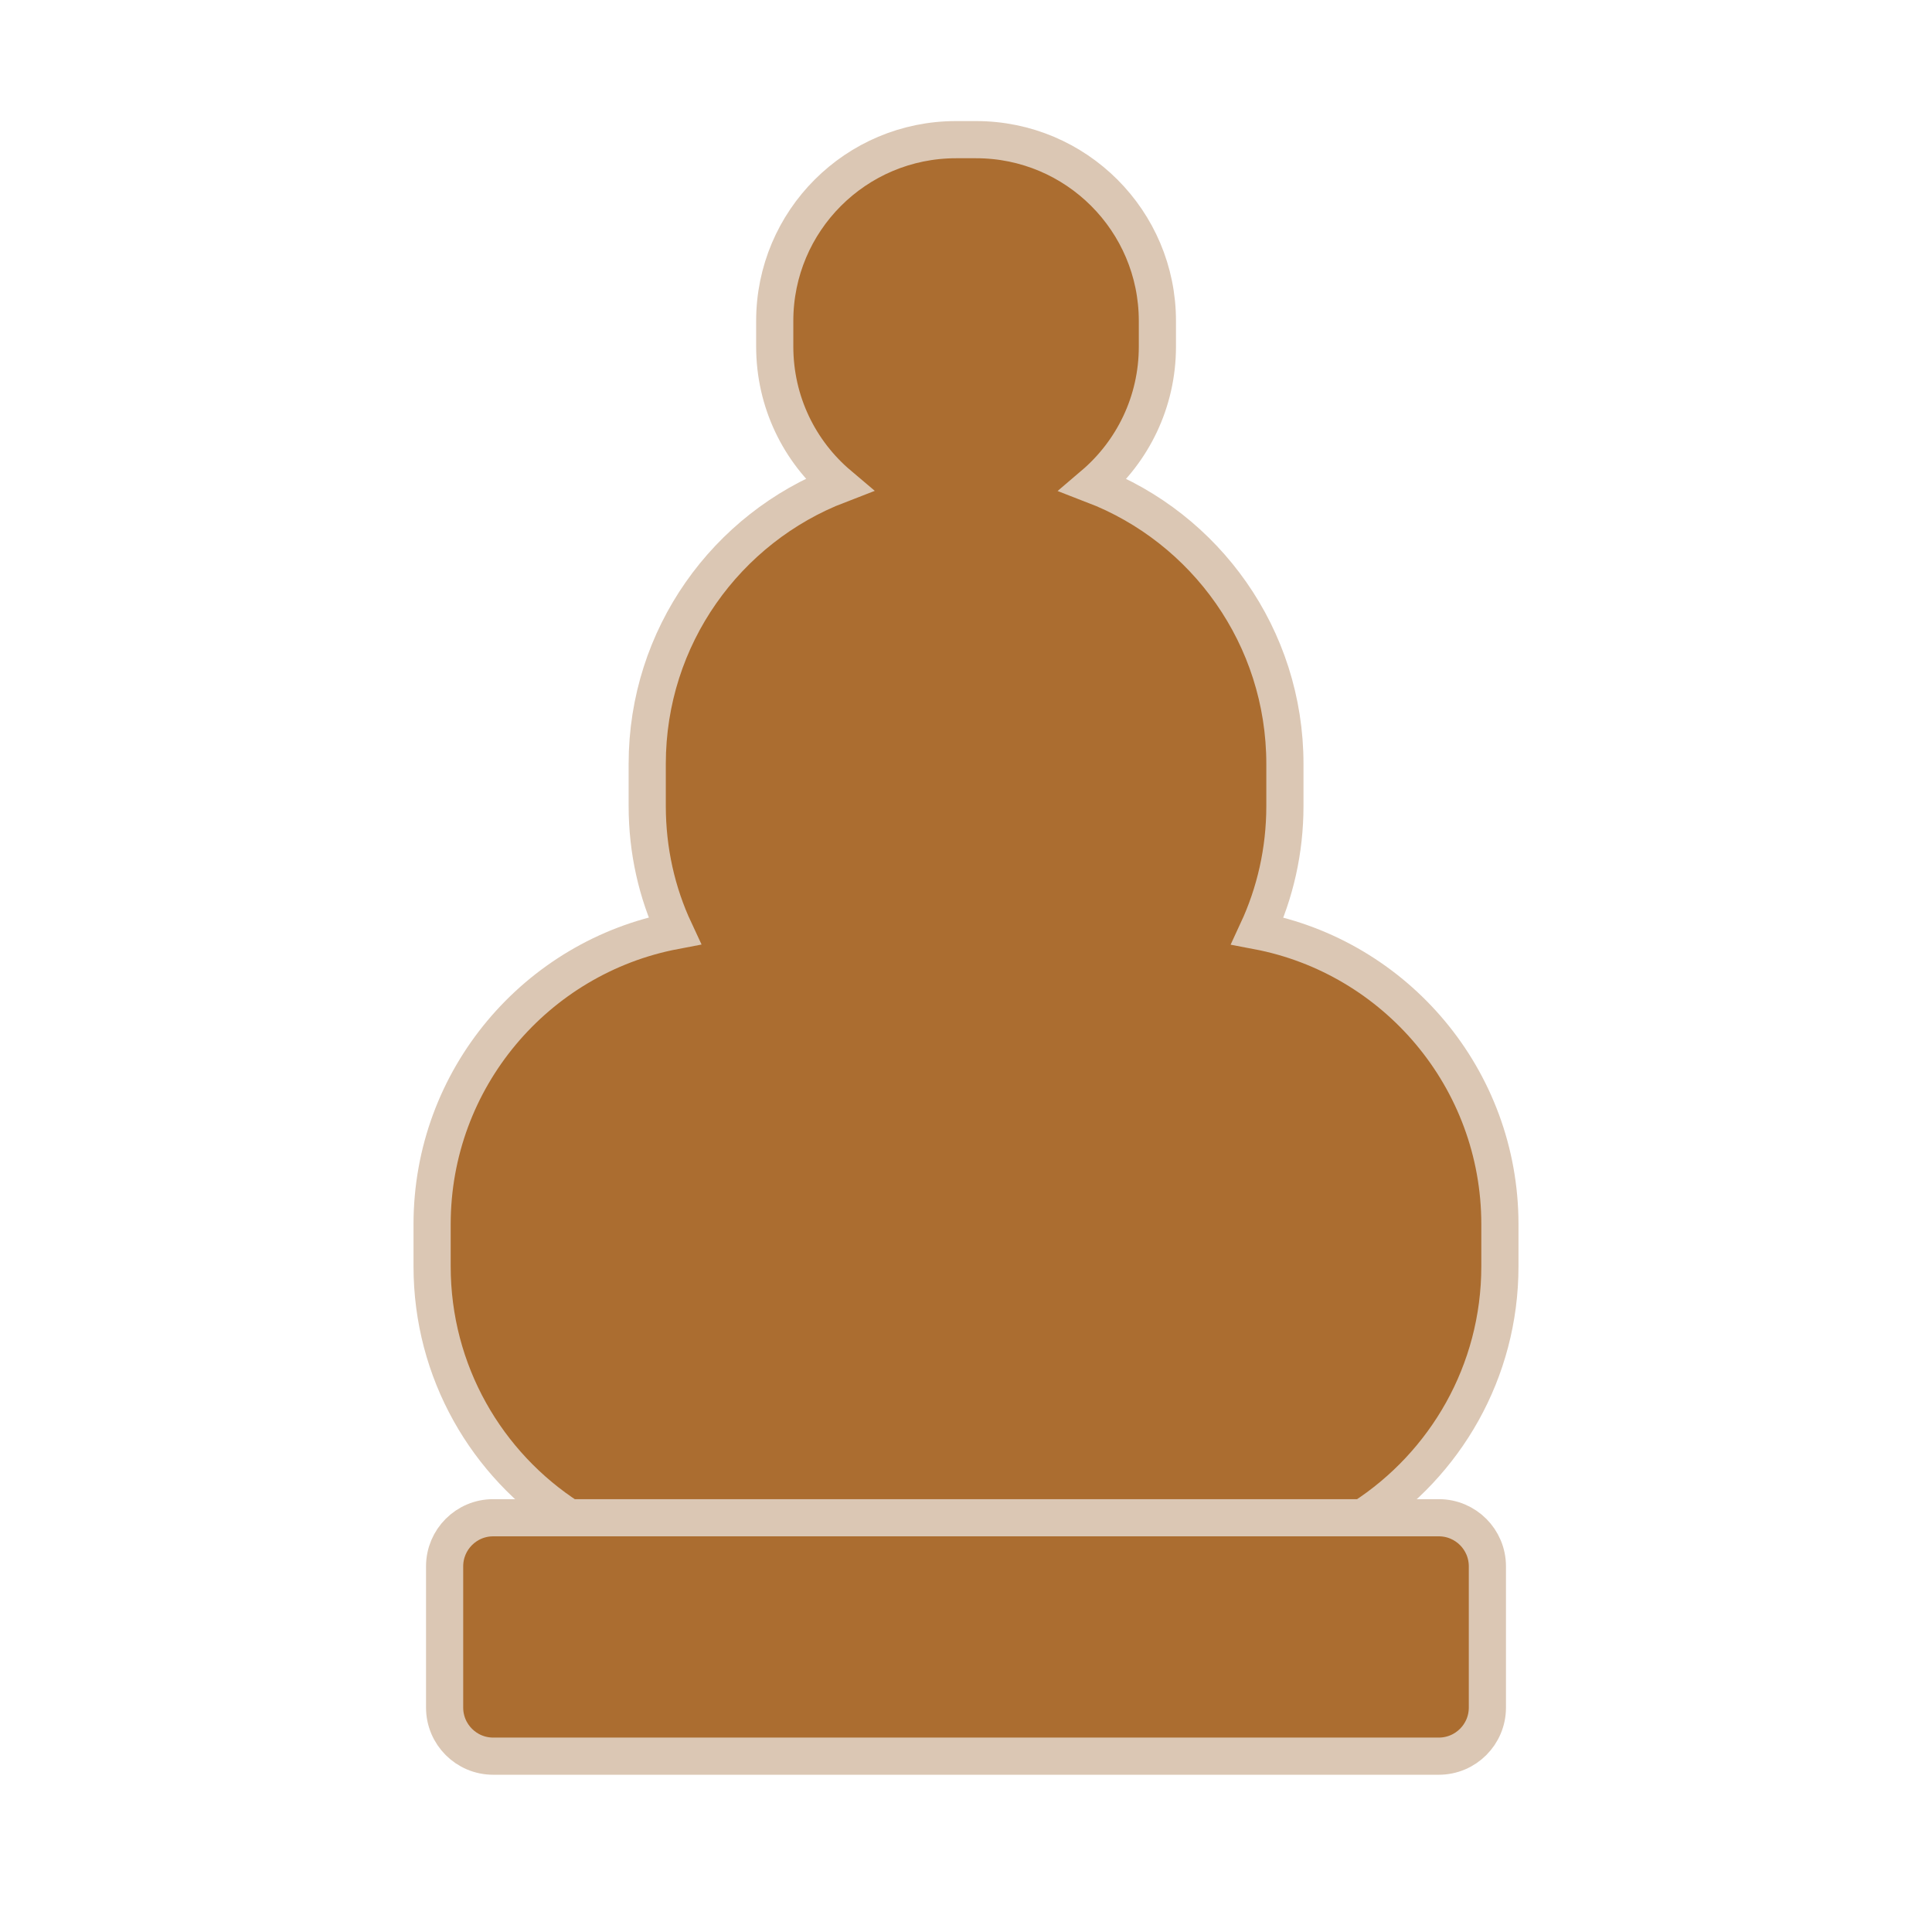
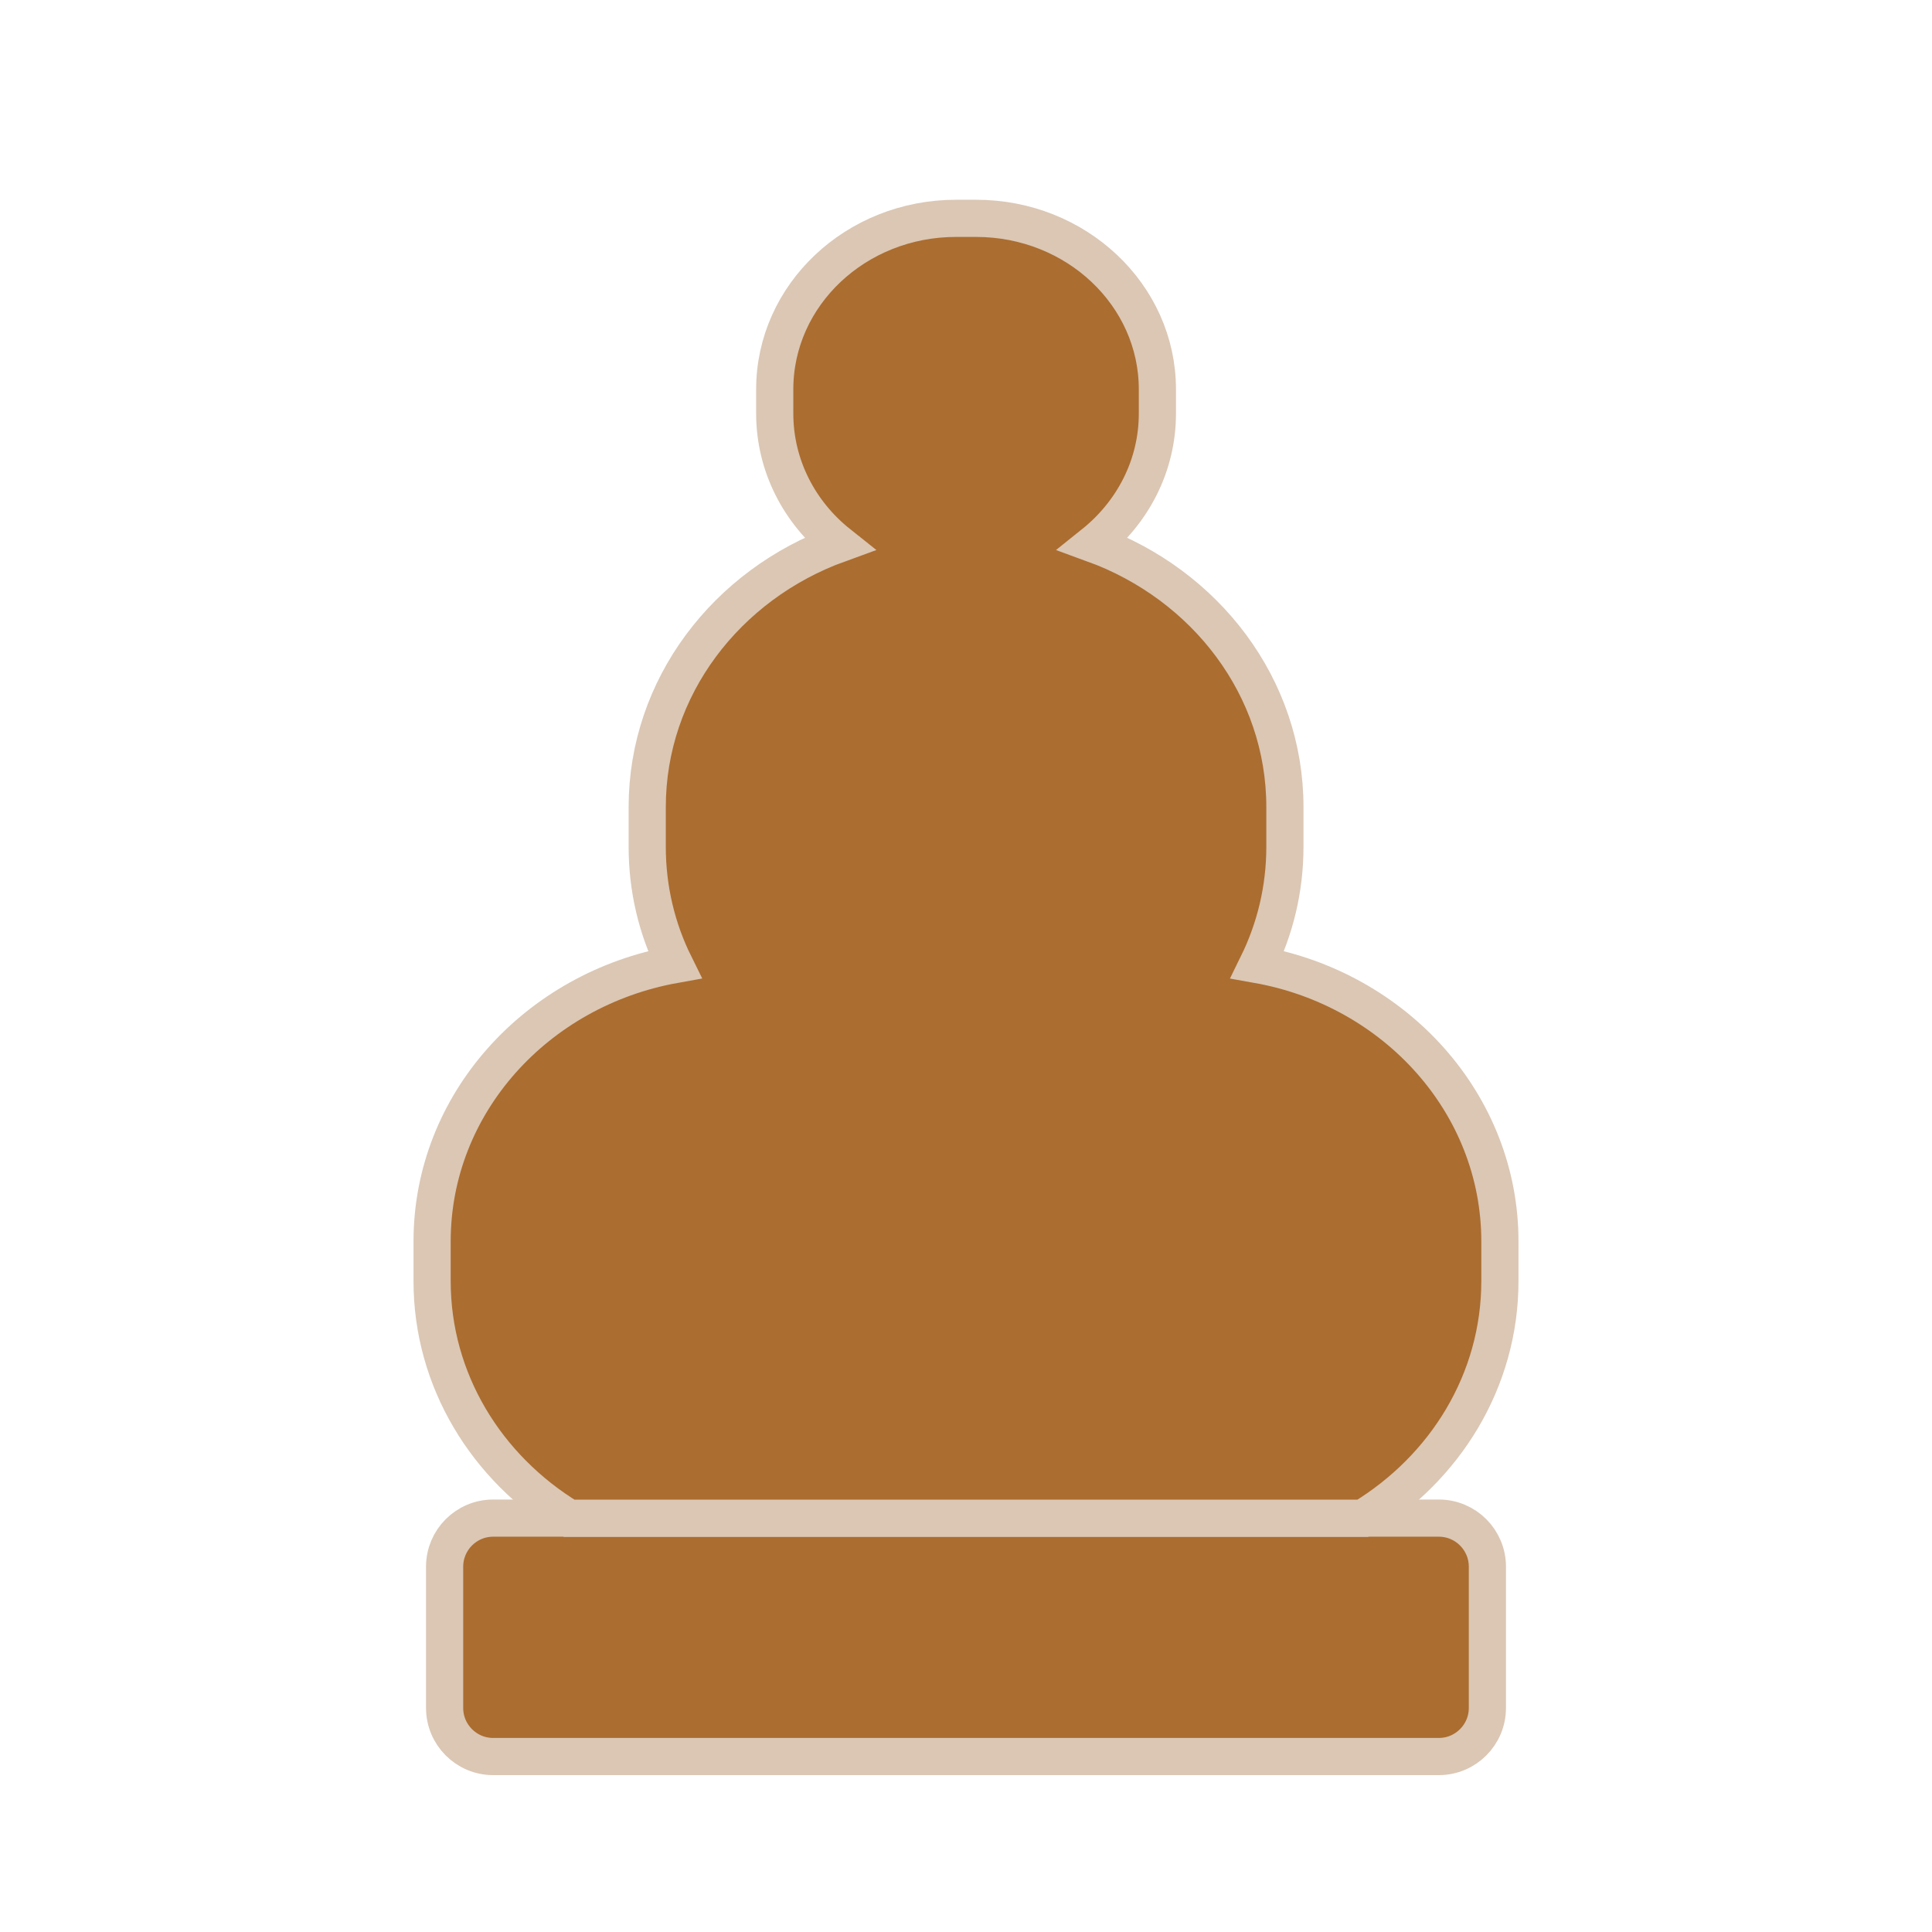
<svg xmlns="http://www.w3.org/2000/svg" version="1.1" id="Warstwa_1" x="0px" y="0px" viewBox="0 0 155.91 155.91" style="enable-background:new 0 0 155.91 155.91;" xml:space="preserve">
  <style type="text/css">
	.st0{display:none;}
	.st1{display:inline;}
	.st2{fill:#FBF4D7;stroke:#424039;stroke-width:3;stroke-miterlimit:10;}
	.st3{display:inline;fill:#FBF4D7;stroke:#424039;stroke-width:3;stroke-miterlimit:10;}
	.st4{fill:#AB6D30;stroke:#DBC7B4;stroke-width:3;stroke-miterlimit:10;}
	.st5{display:inline;fill:#AB6D30;stroke:#DBC7B4;stroke-width:3;stroke-miterlimit:10;}
</style>
  <g class="st0">
    <g class="st1">
-       <path class="st2" d="M120.03,126.4v11.4c0,2.16-1.75,3.92-3.92,3.92H39.8c-2.17,0-3.92-1.76-3.92-3.92v-11.4    c0-2.16,1.75-3.92,3.92-3.92h76.31C118.28,122.48,120.03,124.24,120.03,126.4z" />
-       <path class="st2" d="M121.04,98.8v3.39c0,8.51-4.41,15.99-11.07,20.29H45.93c-6.65-4.29-11.06-11.77-11.06-20.29V98.8    c0-11.77,8.43-21.57,19.57-23.69c-1.43-3.06-2.21-6.47-2.21-10.07v-3.4c0-10.26,6.41-19.04,15.46-22.52    c-3.17-2.68-5.17-6.68-5.17-11.16V25.9c0-8.08,6.55-14.63,14.63-14.63h1.62c8.08,0,14.63,6.55,14.63,14.63v2.07    c0,4.47-2,8.47-5.16,11.16c9.04,3.48,15.45,12.26,15.45,22.52v3.4c0,3.6-0.79,7.01-2.21,10.07    C112.6,77.23,121.04,87.03,121.04,98.8z" />
+       <path class="st2" d="M120.03,126.43v11.4c0,2.16-1.75,3.92-3.92,3.92H39.8c-2.17,0-3.92-1.76-3.92-3.92v-11.4    c0-2.16,1.75-3.92,3.92-3.92h76.31C118.28,122.51,120.03,124.27,120.03,126.43z" />
+       <path class="st2" d="M121.04,100.18v3.2c0,8.03-4.41,15.09-11.07,19.14H45.93c-6.65-4.05-11.06-11.11-11.06-19.14v-3.2    c0-11.11,8.43-20.34,19.57-22.34c-1.43-2.89-2.21-6.11-2.21-9.5v-3.21c0-9.68,6.41-17.96,15.46-21.24    c-3.17-2.52-5.17-6.31-5.17-10.52v-1.95c0-7.62,6.55-13.8,14.63-13.8h1.62c8.08,0,14.63,6.18,14.63,13.8v1.95    c0,4.22-2,7.99-5.16,10.52c9.04,3.29,15.45,11.56,15.45,21.24v3.21c0,3.4-0.79,6.61-2.21,9.5    C112.6,79.82,121.04,89.07,121.04,100.18z" />
    </g>
  </g>
  <g class="st0">
    <g class="st1">
-       <path class="st2" d="M87.94,18.33v6.46c0,3.14-2.14,5.77-5.05,6.53c-0.54,0.15-1.11,0.22-1.7,0.22h-6.46    c-0.59,0-1.16-0.07-1.7-0.22c-2.91-0.76-5.05-3.39-5.05-6.53v-6.46c0-3.73,3.02-6.75,6.75-6.75h6.46    C84.92,11.58,87.94,14.61,87.94,18.33z" />
-       <path class="st2" d="M104.9,100.94l2.09-2.09c13.14-13.14,13.14-34.43,0-47.57L92.4,36.7c-2.72-2.72-6.02-4.51-9.51-5.37    c-0.54,0.15-1.11,0.22-1.7,0.22h-6.46c-0.59,0-1.16-0.07-1.7-0.22c-3.48,0.86-6.79,2.66-9.51,5.37L48.93,51.28    c-13.14,13.14-13.14,34.43,0,47.57l0.75,0.75c-4.53,2.47-7.61,7.28-7.61,12.8v6.64h68.38v-6.64    C110.45,107.76,108.29,103.63,104.9,100.94z M90.55,66.45c0,1.47-1.2,2.67-2.67,2.67h-6.94v22.51c0,1.47-1.19,2.67-2.67,2.67    h-0.66c-1.47,0-2.66-1.2-2.66-2.67V69.11h-6.94c-1.47,0-2.67-1.2-2.67-2.67v-1.19c0-1.48,1.2-2.67,2.67-2.67h6.94v-7.38    c0-1.47,1.19-2.67,2.66-2.67h0.66c1.48,0,2.67,1.2,2.67,2.67v7.38h6.94c1.47,0,2.67,1.19,2.67,2.67V66.45z" />
-       <path class="st2" d="M127.58,122.96v14.52c0,2.17-1.75,3.92-3.92,3.92h-91.4c-2.17,0-3.92-1.75-3.92-3.92v-14.52    c0-2.16,1.75-3.91,3.92-3.91h91.4C125.83,119.04,127.58,120.8,127.58,122.96z" />
+       <path class="st2" d="M87.94,18.68v6.46c0,3.14-2.14,5.77-5.05,6.53c-0.54,0.15-1.11,0.22-1.7,0.22h-6.46    c-0.59,0-1.16-0.07-1.7-0.22c-2.91-0.76-5.05-3.39-5.05-6.53v-6.46c0-3.73,3.02-6.75,6.75-6.75h6.46    C84.92,11.93,87.94,14.95,87.94,18.68z" />
+       <path class="st2" d="M104.9,101.29l2.09-2.09c13.14-13.14,13.14-34.43,0-47.57L92.4,37.04c-2.72-2.72-6.02-4.51-9.51-5.37    c-0.54,0.15-1.11,0.22-1.7,0.22h-6.46c-0.59,0-1.16-0.07-1.7-0.22c-3.48,0.86-6.79,2.66-9.51,5.37L48.93,51.63    c-13.14,13.14-13.14,34.43,0,47.57l0.75,0.75c-4.53,2.47-7.61,7.28-7.61,12.8v6.64h68.38v-6.64    C110.45,108.11,108.29,103.97,104.9,101.29z M90.55,66.79c0,1.47-1.2,2.67-2.67,2.67h-6.94v22.51c0,1.47-1.19,2.67-2.67,2.67    h-0.66c-1.47,0-2.66-1.2-2.66-2.67V69.46h-6.94c-1.47,0-2.67-1.2-2.67-2.67v-1.19c0-1.48,1.2-2.67,2.67-2.67h6.94v-7.38    c0-1.47,1.19-2.67,2.66-2.67h0.66c1.48,0,2.67,1.2,2.67,2.67v7.38h6.94c1.47,0,2.67,1.19,2.67,2.67V66.79z" />
+       <path class="st2" d="M127.58,123.31v14.52c0,2.17-1.75,3.92-3.92,3.92h-91.4c-2.17,0-3.92-1.75-3.92-3.92v-14.52    c0-2.16,1.75-3.91,3.92-3.91h91.4C125.83,119.39,127.58,121.14,127.58,123.31z" />
    </g>
  </g>
  <g class="st0">
    <g class="st1">
      <path class="st2" d="M127.44,123.38v14.45c0,2.17-1.75,3.92-3.92,3.92H32.4c-2.16,0-3.92-1.75-3.92-3.92v-14.45    c0-2.17,1.76-3.92,3.92-3.92h91.12C125.69,119.45,127.44,121.21,127.44,123.38z" />
-       <path class="st2" d="M116.42,44.28c0,0.59-0.02,1.2-0.05,1.79l-0.45,7.86l-11.5,44.58c-0.99,3.84,1.75,7.58,3.68,11.04l5.5,9.9    H41.72L85.6,57.93c0.94-1.32,0-3.17-1.64-3.17c-2.93,0-4.45,0.5-5.67,1.43c-1.22,0.93-2.13,2.29-3.82,3.99    c-3.28,3.27-7.15,5.56-12.34,5.56c-4.05,0-8.14-1.04-11.39-3.19l-9.96-11.01l34.74-40.3C102.08,11.24,116.42,25.69,116.42,44.28z" />
+       <path class="st2" d="M117.83,50.65c0,0.59-0.02,1.2-0.05,1.79l-0.45,7.86l-11.5,44.58c-0.99,3.84,1.75,7.58,3.68,11.04l4.1,3.53    H41.72L87.01,64.3c0.94-1.32,0-3.17-1.64-3.17c-2.93,0-4.45,0.5-5.67,1.43c-1.22,0.93-2.13,2.29-3.82,3.99    c-3.28,3.27-7.15,5.56-12.34,5.56c-4.05,0-8.14-1.04-11.39-3.19L42.2,57.9l34.74-40.3C103.48,17.61,117.83,32.06,117.83,50.65z" />
    </g>
  </g>
  <g class="st0">
    <g class="st1">
-       <path class="st2" d="M109.73,111.93v4.58c0,0.19,0,0.38-0.01,0.57H46.2c-0.02-0.19-0.02-0.38-0.02-0.57v-4.58    c0-3,0.9-5.79,2.47-8.11h58.62C108.83,106.14,109.73,108.93,109.73,111.93z" />
-       <path class="st2" d="M124.07,121v12.94c0,2.16-1.75,3.92-3.92,3.92H35.75c-2.17,0-3.92-1.76-3.92-3.92V121    c0-2.17,1.75-3.92,3.92-3.92h84.39C122.32,117.07,124.07,118.82,124.07,121z" />
+       <path class="st2" d="M109.73,115.82v4.58c0,0.19,0,0.38-0.01,0.57H46.2c-0.02-0.19-0.02-0.38-0.02-0.57v-4.58    c0-3,0.9-5.79,2.47-8.11h58.62C108.83,110.03,109.73,112.82,109.73,115.82z" />
+       <path class="st2" d="M127.63,124.89v12.94c0,2.16-1.89,3.92-4.22,3.92H32.62c-2.34,0-4.22-1.76-4.22-3.92v-12.94    c0-2.17,1.89-3.92,4.22-3.92h90.79C125.74,120.97,127.63,122.72,127.63,124.89z" />
      <g>
-         <path class="st2" d="M127.58,62.62v26.59c0,8.07-6.55,14.61-14.61,14.61H42.93c-8.06,0-14.6-6.54-14.6-14.61V63.83l1.01-6.53     l5.83-37.73c0-1.87,1.27-3.38,2.84-3.38h16.54c1.57,0,2.84,1.51,2.84,3.38v28.44h9.43V18.06c0-1.62,1.31-2.93,2.93-2.93h16.38     c1.61,0,2.92,1.31,2.92,2.93v29.96h9.43v-29.5c0-1.87,1.27-3.39,2.84-3.39h16.54c1.57,0,2.84,1.52,2.84,3.39l5.92,38.98     C127.25,59.09,127.58,60.81,127.58,62.62z" />
-         <path class="st2" d="M29.34,57.31l-1.01,6.53v-1.22C28.34,60.74,28.69,58.94,29.34,57.31z" />
+         <path class="st2" d="M127.58,66.51V93.1c0,8.07-6.55,14.61-14.61,14.61H42.93c-8.06,0-14.6-6.54-14.6-14.61V67.73l1.01-6.53     l6.18-38.8c0-1.87,1.27-3.38,2.84-3.38h16.54c1.57,0,2.84,1.51,2.84,3.38L57.4,51.91h9.43V21.95c0-1.62,1.31-2.93,2.93-2.93     h16.38c1.61,0,2.92,1.31,2.92,2.93v29.96h9.43v-29.5c0-1.87,1.27-3.39,2.84-3.39h16.54c1.57,0,2.84,1.52,2.84,3.39l5.92,38.98     C127.25,62.98,127.58,64.71,127.58,66.51z" />
+         <path class="st2" d="M29.34,61.2l-1.01,6.53v-1.22C28.34,64.63,28.69,62.84,29.34,61.2z" />
      </g>
    </g>
  </g>
  <g class="st0">
-     <path class="st3" d="M77.96,98.56v29.34h-42.7c-2.17,0-3.93,1.76-3.93,3.93v0.1c-13.7-4.71-23.55-17.7-23.55-33V80.07   c0-9.07,7.35-16.41,16.42-16.41h18.86c8.91,0,17.04,3.33,23.21,8.83c1.09,1.49,2.32,2.77,3.68,3.8c0,0,0.01,0,0.01,0.01   C74.96,82.35,77.96,90.11,77.96,98.56z" />
-     <path class="st3" d="M148.13,80.07v18.6c0,15.34-9.83,28.41-23.54,33.2v-0.05c0-2.17-1.76-3.93-3.93-3.93H77.96V98.56   c0.07-8.62,3.23-16.5,8.42-22.58c0.01,0,0.02-0.01,0.04-0.02c0.8-0.66,1.57-1.42,2.29-2.26c0.24-0.27,0.46-0.55,0.68-0.83   c0-0.01,0.01-0.02,0.01-0.02c6.26-5.71,14.58-9.19,23.73-9.19h18.6C140.79,63.66,148.13,71,148.13,80.07z" />
-     <path class="st3" d="M94.77,55.62c0,6.81-2.06,12.93-5.37,17.23c0,0-0.01,0.01-0.01,0.02c-0.22,0.28-0.44,0.56-0.68,0.83   c-0.73,0.84-1.49,1.59-2.29,2.26c-0.02,0.01-0.03,0.02-0.04,0.02c-2.47,2.02-5.34,3.16-8.42,3.16c-2.9,0-5.62-1.03-8-2.83   c0-0.01-0.01-0.01-0.01-0.01c-1.36-1.03-2.6-2.31-3.68-3.8c-3.15-4.28-5.11-10.25-5.11-16.87c0-11.64,6.06-21.32,13.99-23.19V19.62   h-6.87c-1.19,0-2.14-0.96-2.14-2.14v-1.84c0-1.18,0.95-2.14,2.14-2.14h6.87V6.2c0-1.18,0.96-2.13,2.14-2.13h1.35   c1.18,0,2.13,0.95,2.13,2.13v7.29h6.88c1.18,0,2.14,0.96,2.14,2.14v1.84c0,1.18-0.96,2.14-2.14,2.14h-6.88v12.82   C88.71,34.3,94.77,43.99,94.77,55.62z" />
-     <path class="st3" d="M124.6,131.83V145c0,2.16-1.75,3.92-3.92,3.92H35.25c-2.16,0-3.92-1.76-3.92-3.92v-13.17   c0-2.17,1.76-3.92,3.92-3.92h85.42C122.84,127.91,124.6,129.66,124.6,131.83z" />
+     <path class="st3" d="M77.96,96.43v26.41H39.52c-1.95,0-3.53,1.58-3.53,3.53v0.09c-12.33-4.24-21.19-15.93-21.19-29.7V79.79   c0-8.16,6.62-14.77,14.78-14.77h16.97c8.02,0,15.34,3,20.89,7.95c0.98,1.34,2.09,2.5,3.31,3.42c0,0,0.01,0,0.01,0.01   C75.26,81.84,77.96,88.82,77.96,96.43z" />
+     <path class="st3" d="M141.12,79.79v16.74c0,13.81-8.85,25.57-21.18,29.88v-0.04c0-1.95-1.58-3.53-3.53-3.53H77.96V96.43   c0.06-7.75,2.9-14.85,7.58-20.32c0.01,0,0.02-0.01,0.03-0.02c0.72-0.59,1.41-1.27,2.06-2.03c0.21-0.25,0.42-0.49,0.61-0.75   c0-0.01,0.01-0.02,0.01-0.02c5.63-5.14,13.12-8.27,21.35-8.27h16.74C134.51,65.02,141.12,71.63,141.12,79.79z" />
+     <path class="st3" d="M93.08,57.78c0,6.13-1.85,11.64-4.83,15.51c0,0-0.01,0.01-0.01,0.02c-0.2,0.25-0.4,0.5-0.61,0.75   c-0.65,0.76-1.34,1.44-2.06,2.03c-0.02,0.01-0.03,0.02-0.03,0.02c-2.23,1.82-4.81,2.85-7.58,2.85c-2.61,0-5.06-0.93-7.2-2.55   c0-0.01-0.01-0.01-0.01-0.01c-1.22-0.93-2.34-2.08-3.31-3.42c-2.84-3.85-4.6-9.22-4.6-15.19c0-10.47,5.45-19.19,12.59-20.87V25.38   h-6.18c-1.07,0-1.93-0.87-1.93-1.93v-1.66c0-1.06,0.86-1.93,1.93-1.93h6.18V13.3c0-1.06,0.87-1.92,1.93-1.92h1.21   c1.06,0,1.92,0.86,1.92,1.92v6.57h6.19c1.06,0,1.93,0.87,1.93,1.93v1.66c0,1.06-0.87,1.93-1.93,1.93h-6.19v11.53   C87.63,38.59,93.08,47.31,93.08,57.78z" />
+     <path class="st3" d="M119.93,126.37v11.85c0,1.95-1.58,3.53-3.53,3.53H39.52c-1.95,0-3.53-1.59-3.53-3.53v-11.85   c0-1.96,1.59-3.53,3.53-3.53h76.88C118.36,122.84,119.93,124.41,119.93,126.37z" />
  </g>
  <g class="st0">
-     <path class="st3" d="M123.74,122.75v12.79c0,2.17-1.75,3.92-3.92,3.92H36.1c-2.17,0-3.92-1.75-3.92-3.92v-12.79   c0-2.16,1.75-3.91,3.92-3.91h83.72C121.99,118.84,123.74,120.59,123.74,122.75z" />
-     <path class="st3" d="M136.53,83.59c0,10.14-4.11,19.32-10.76,25.95c-4.3,4.31-9.68,7.56-15.69,9.3H45.85   c-15.28-4.44-26.46-18.53-26.46-35.25c0-5.15,2.09-9.83,5.47-13.21c2.17-2.17,4.89-3.82,7.92-4.7L28.95,46.4   c-0.05-0.16-0.08-0.3-0.1-0.46c1.78,0.61,3.78,0.67,5.72,0.06c1.36-0.43,2.55-1.14,3.53-2.08l7.61,20.99h6.84L52.36,38   c1.35,0.58,2.85,0.84,4.41,0.7c1.6-0.14,3.05-0.67,4.29-1.51l4.54,27.72h4.82l3.23-33.92c1.23,0.6,2.61,0.94,4.08,0.94   c1.42,0,2.76-0.31,3.96-0.89l2.66,33.86h5.27l5.14-27.7c1.22,0.82,2.63,1.35,4.19,1.51c0.31,0.03,0.63,0.05,0.94,0.05   c1.04,0,2.05-0.18,2.99-0.51l0.54,26.66h6.56l7.12-21.04c1.01,0.93,2.24,1.66,3.63,2.07c0.87,0.25,1.74,0.38,2.6,0.38   c1.08,0,2.13-0.19,3.12-0.56c-0.02,0.16-0.06,0.31-0.11,0.47l-1.74,19.94C131.57,68.88,136.53,75.66,136.53,83.59z" />
-     <path class="st3" d="M132.53,37.1c0,0.86-0.13,1.73-0.38,2.6c-0.86,2.93-3.04,5.1-5.71,6.06c-0.99,0.37-2.04,0.56-3.12,0.56   c-0.86,0-1.73-0.13-2.6-0.38c-1.4-0.41-2.62-1.13-3.63-2.07c-2.5-2.28-3.63-5.88-2.6-9.36c1.19-4.01,4.85-6.61,8.83-6.61   c0.86,0,1.73,0.13,2.6,0.38C129.92,29.46,132.53,33.12,132.53,37.1z" />
-     <path class="st3" d="M109.08,29.54c0,0.31-0.02,0.63-0.05,0.94c-0.38,3.68-2.86,6.63-6.15,7.77c-0.94,0.34-1.95,0.51-2.99,0.51   c-0.31,0-0.63-0.02-0.94-0.05c-1.55-0.16-2.97-0.69-4.19-1.51c-2.74-1.83-4.4-5.07-4.04-8.57c0.48-4.74,4.48-8.28,9.14-8.28   c0.31,0,0.63,0.02,0.94,0.05C105.55,20.88,109.08,24.89,109.08,29.54z" />
-     <path class="st3" d="M86.94,22.73c0,2.54-1.03,4.84-2.7,6.51c-0.73,0.73-1.6,1.35-2.55,1.8c-1.2,0.58-2.54,0.89-3.96,0.89   c-1.47,0-2.85-0.35-4.08-0.94c-3.03-1.51-5.12-4.64-5.12-8.26c0-2.54,1.03-4.85,2.7-6.52c1.66-1.67,3.96-2.7,6.51-2.7   c2.54,0,4.84,1.03,6.51,2.7C85.91,17.89,86.94,20.19,86.94,22.73z" />
-     <path class="st3" d="M65.18,29.54c0,3.16-1.62,5.99-4.11,7.65c-1.24,0.84-2.7,1.37-4.29,1.51c-1.55,0.14-3.05-0.13-4.41-0.7   c-3.02-1.29-5.26-4.17-5.56-7.67c-0.02-0.27-0.03-0.55-0.03-0.81c0-4.72,3.61-8.74,8.41-9.16c0.27-0.02,0.55-0.03,0.81-0.03   c4.72,0,8.74,3.61,9.16,8.41C65.16,29.01,65.18,29.28,65.18,29.54z" />
-     <path class="st3" d="M41.01,37.21c0,2.56-1.07,5-2.92,6.72c-0.98,0.93-2.16,1.65-3.53,2.08c-1.94,0.61-3.94,0.55-5.72-0.06   c-2.68-0.91-4.91-3.04-5.82-5.95c-0.29-0.92-0.43-1.86-0.43-2.78c0-3.9,2.51-7.53,6.43-8.76c0.92-0.29,1.86-0.43,2.78-0.43   c3.9,0,7.53,2.51,8.77,6.43C40.86,35.37,41.01,36.29,41.01,37.21z" />
+     <path class="st3" d="M123.74,125.04v12.79c0,2.17-1.75,3.92-3.92,3.92H36.1c-2.17,0-3.92-1.75-3.92-3.92v-12.79   c0-2.16,1.75-3.91,3.92-3.91h83.72C121.99,121.12,123.74,122.88,123.74,125.04z" />
+     <path class="st3" d="M136.53,85.87c0,10.14-4.11,19.32-10.76,25.95c-4.3,4.31-9.68,7.56-15.69,9.3H45.85   c-15.28-4.44-26.46-18.53-26.46-35.25c0-5.15,2.09-9.83,5.47-13.21c2.17-2.17,4.89-3.82,7.92-4.7l-3.83-19.28   c-0.05-0.16-0.08-0.3-0.1-0.46c1.78,0.61,3.78,0.67,5.72,0.06c1.36-0.43,2.55-1.14,3.53-2.08l7.61,20.99h6.84l-0.18-26.91   c1.35,0.58,2.85,0.84,4.41,0.7c1.6-0.14,3.05-0.67,4.29-1.51l4.54,27.72h4.82l3.23-33.92c1.23,0.6,2.61,0.94,4.08,0.94   c1.42,0,2.76-0.31,3.96-0.89l2.66,33.86h5.27l5.14-27.7c1.22,0.82,2.63,1.35,4.19,1.51c0.31,0.03,0.63,0.05,0.94,0.05   c1.04,0,2.05-0.18,2.99-0.51l0.54,26.66h6.56l7.12-21.04c1.01,0.93,2.24,1.66,3.63,2.07c0.87,0.25,1.74,0.38,2.6,0.38   c1.08,0,2.13-0.19,3.12-0.56c-0.02,0.16-0.06,0.31-0.11,0.47l-1.74,19.94C131.57,71.16,136.53,77.94,136.53,85.87z" />
+     <path class="st3" d="M132.53,39.38c0,0.86-0.13,1.73-0.38,2.6c-0.86,2.93-3.04,5.1-5.71,6.06c-0.99,0.37-2.04,0.56-3.12,0.56   c-0.86,0-1.73-0.13-2.6-0.38c-1.4-0.41-2.62-1.13-3.63-2.07c-2.5-2.28-3.63-5.88-2.6-9.36c1.19-4.01,4.85-6.61,8.83-6.61   c0.86,0,1.73,0.13,2.6,0.38C129.92,31.74,132.53,35.41,132.53,39.38z" />
+     <path class="st3" d="M109.08,31.83c0,0.31-0.02,0.63-0.05,0.94c-0.38,3.68-2.86,6.63-6.15,7.77c-0.94,0.34-1.95,0.51-2.99,0.51   c-0.31,0-0.63-0.02-0.94-0.05c-1.55-0.16-2.97-0.69-4.19-1.51c-2.74-1.83-4.4-5.07-4.04-8.57c0.48-4.74,4.48-8.28,9.14-8.28   c0.31,0,0.63,0.02,0.94,0.05C105.55,23.16,109.08,27.17,109.08,31.83z" />
+     <path class="st3" d="M86.94,25.02c0,2.54-1.03,4.84-2.7,6.51c-0.73,0.73-1.6,1.35-2.55,1.8c-1.2,0.58-2.54,0.89-3.96,0.89   c-1.47,0-2.85-0.35-4.08-0.94c-3.03-1.51-5.12-4.64-5.12-8.26c0-2.54,1.03-4.85,2.7-6.52c1.66-1.67,3.96-2.7,6.51-2.7   c2.54,0,4.84,1.03,6.51,2.7C85.91,20.17,86.94,22.48,86.94,25.02z" />
+     <path class="st3" d="M65.18,31.83c0,3.16-1.62,5.99-4.11,7.65c-1.24,0.84-2.7,1.37-4.29,1.51c-1.55,0.14-3.05-0.13-4.41-0.7   c-3.02-1.29-5.26-4.17-5.56-7.67c-0.02-0.27-0.03-0.55-0.03-0.81c0-4.72,3.61-8.74,8.41-9.16c0.27-0.02,0.55-0.03,0.81-0.03   c4.72,0,8.74,3.61,9.16,8.41C65.16,31.29,65.18,31.56,65.18,31.83z" />
+     <path class="st3" d="M41.01,39.49c0,2.56-1.07,5-2.92,6.72c-0.98,0.93-2.16,1.65-3.53,2.08c-1.94,0.61-3.94,0.55-5.72-0.06   c-2.68-0.91-4.91-3.04-5.82-5.95c-0.29-0.92-0.43-1.86-0.43-2.78c0-3.9,2.51-7.53,6.43-8.76c0.92-0.29,1.86-0.43,2.78-0.43   c3.9,0,7.53,2.51,8.77,6.43C40.86,37.65,41.01,38.57,41.01,39.49z" />
  </g>
  <g>
-     <path class="st4" d="M120.03,126.4v11.4c0,2.16-1.75,3.92-3.92,3.92H39.8c-2.17,0-3.92-1.76-3.92-3.92v-11.4   c0-2.16,1.75-3.92,3.92-3.92h76.31C118.28,122.48,120.03,124.24,120.03,126.4z" />
-     <path class="st4" d="M121.04,98.8v3.39c0,8.51-4.41,15.99-11.07,20.29H45.93c-6.65-4.29-11.06-11.77-11.06-20.29V98.8   c0-11.77,8.43-21.57,19.57-23.69c-1.43-3.06-2.21-6.47-2.21-10.07v-3.4c0-10.26,6.41-19.04,15.46-22.52   c-3.17-2.68-5.17-6.68-5.17-11.16V25.9c0-8.08,6.55-14.63,14.63-14.63h1.62c8.08,0,14.63,6.55,14.63,14.63v2.07   c0,4.47-2,8.47-5.16,11.16c9.04,3.48,15.45,12.26,15.45,22.52v3.4c0,3.6-0.79,7.01-2.21,10.07   C112.6,77.23,121.04,87.03,121.04,98.8z" />
+     <path class="st4" d="M120.03,126.43v11.4c0,2.16-1.75,3.92-3.92,3.92H39.8c-2.17,0-3.92-1.76-3.92-3.92v-11.4   c0-2.16,1.75-3.92,3.92-3.92h76.31C118.28,122.51,120.03,124.27,120.03,126.43z" />
+     <path class="st4" d="M121.04,100.18v3.2c0,8.03-4.41,15.09-11.07,19.14H45.93c-6.65-4.05-11.06-11.11-11.06-19.14v-3.2   c0-11.11,8.43-20.34,19.57-22.34c-1.43-2.89-2.21-6.11-2.21-9.5v-3.21c0-9.68,6.41-17.96,15.46-21.24   c-3.17-2.52-5.17-6.31-5.17-10.52v-1.95c0-7.62,6.55-13.8,14.63-13.8h1.62c8.08,0,14.63,6.18,14.63,13.8v1.95   c0,4.22-2,7.99-5.16,10.52c9.04,3.29,15.45,11.56,15.45,21.24v3.21c0,3.4-0.79,6.61-2.21,9.5   C112.6,79.82,121.04,89.07,121.04,100.18z" />
  </g>
  <g class="st0">
-     <path class="st5" d="M87.94,18.33v6.46c0,3.14-2.14,5.77-5.05,6.53c-0.54,0.15-1.11,0.22-1.7,0.22h-6.46   c-0.59,0-1.16-0.07-1.7-0.22c-2.91-0.76-5.05-3.39-5.05-6.53v-6.46c0-3.73,3.02-6.75,6.75-6.75h6.46   C84.92,11.58,87.94,14.61,87.94,18.33z" />
-     <path class="st5" d="M104.9,100.94l2.09-2.09c13.14-13.14,13.14-34.43,0-47.57L92.4,36.7c-2.72-2.72-6.02-4.51-9.51-5.37   c-0.54,0.15-1.11,0.22-1.7,0.22h-6.46c-0.59,0-1.16-0.07-1.7-0.22c-3.48,0.86-6.79,2.66-9.51,5.37L48.93,51.28   c-13.14,13.14-13.14,34.43,0,47.57l0.75,0.75c-4.53,2.47-7.61,7.28-7.61,12.8v6.64h68.38v-6.64   C110.45,107.76,108.29,103.63,104.9,100.94z M90.55,66.45c0,1.47-1.2,2.67-2.67,2.67h-6.94v22.51c0,1.47-1.19,2.67-2.67,2.67h-0.66   c-1.47,0-2.66-1.2-2.66-2.67V69.11h-6.94c-1.47,0-2.67-1.2-2.67-2.67v-1.19c0-1.48,1.2-2.67,2.67-2.67h6.94v-7.38   c0-1.47,1.19-2.67,2.66-2.67h0.66c1.48,0,2.67,1.2,2.67,2.67v7.38h6.94c1.47,0,2.67,1.19,2.67,2.67V66.45z" />
-     <path class="st5" d="M127.58,122.96v14.52c0,2.17-1.75,3.92-3.92,3.92h-91.4c-2.17,0-3.92-1.75-3.92-3.92v-14.52   c0-2.16,1.75-3.91,3.92-3.91h91.4C125.83,119.04,127.58,120.8,127.58,122.96z" />
+     <path class="st5" d="M87.94,18.68v6.46c0,3.14-2.14,5.77-5.05,6.53c-0.54,0.15-1.11,0.22-1.7,0.22h-6.46   c-0.59,0-1.16-0.07-1.7-0.22c-2.91-0.76-5.05-3.39-5.05-6.53v-6.46c0-3.73,3.02-6.75,6.75-6.75h6.46   C84.92,11.93,87.94,14.95,87.94,18.68z" />
+     <path class="st5" d="M104.9,101.29l2.09-2.09c13.14-13.14,13.14-34.43,0-47.57L92.4,37.04c-2.72-2.72-6.02-4.51-9.51-5.37   c-0.54,0.15-1.11,0.22-1.7,0.22h-6.46c-0.59,0-1.16-0.07-1.7-0.22c-3.48,0.86-6.79,2.66-9.51,5.37L48.93,51.63   c-13.14,13.14-13.14,34.43,0,47.57l0.75,0.75c-4.53,2.47-7.61,7.28-7.61,12.8v6.64h68.38v-6.64   C110.45,108.11,108.29,103.97,104.9,101.29z M90.55,66.79c0,1.47-1.2,2.67-2.67,2.67h-6.94v22.51c0,1.47-1.19,2.67-2.67,2.67h-0.66   c-1.47,0-2.66-1.2-2.66-2.67V69.46h-6.94c-1.47,0-2.67-1.2-2.67-2.67v-1.19c0-1.48,1.2-2.67,2.67-2.67h6.94v-7.38   c0-1.47,1.19-2.67,2.66-2.67h0.66c1.48,0,2.67,1.2,2.67,2.67v7.38h6.94c1.47,0,2.67,1.19,2.67,2.67V66.79z" />
+     <path class="st5" d="M127.58,123.31v14.52c0,2.17-1.75,3.92-3.92,3.92h-91.4c-2.17,0-3.92-1.75-3.92-3.92v-14.52   c0-2.16,1.75-3.91,3.92-3.91h91.4C125.83,119.39,127.58,121.14,127.58,123.31z" />
  </g>
  <g class="st0">
    <path class="st5" d="M127.44,123.38v14.45c0,2.17-1.75,3.92-3.92,3.92H32.4c-2.16,0-3.92-1.75-3.92-3.92v-14.45   c0-2.17,1.76-3.92,3.92-3.92h91.12C125.69,119.45,127.44,121.21,127.44,123.38z" />
-     <path class="st5" d="M116.42,44.28c0,0.59-0.02,1.2-0.05,1.79l-0.45,7.86l-11.5,44.58c-0.99,3.84,1.75,7.58,3.68,11.04l5.5,9.9   H41.72L85.6,57.93c0.94-1.32,0-3.17-1.64-3.17c-2.93,0-4.45,0.5-5.67,1.43c-1.22,0.93-2.13,2.29-3.82,3.99   c-3.28,3.27-7.15,5.56-12.34,5.56c-4.05,0-8.14-1.04-11.39-3.19l-9.96-11.01l34.74-40.3C102.08,11.24,116.42,25.69,116.42,44.28z" />
+     <path class="st5" d="M117.83,50.65c0,0.59-0.02,1.2-0.05,1.79l-0.45,7.86l-11.5,44.58c-0.99,3.84,1.75,7.58,3.68,11.04l4.1,3.53   H41.72L87.01,64.3c0.94-1.32,0-3.17-1.64-3.17c-2.93,0-4.45,0.5-5.67,1.43c-1.22,0.93-2.13,2.29-3.82,3.99   c-3.28,3.27-7.15,5.56-12.34,5.56c-4.05,0-8.14-1.04-11.39-3.19L42.2,57.9l34.74-40.3C103.48,17.61,117.83,32.06,117.83,50.65z" />
  </g>
  <g class="st0">
-     <path class="st5" d="M109.73,111.93v4.58c0,0.19,0,0.38-0.01,0.57H46.2c-0.02-0.19-0.02-0.38-0.02-0.57v-4.58   c0-3,0.9-5.79,2.47-8.11h58.62C108.83,106.14,109.73,108.93,109.73,111.93z" />
-     <path class="st5" d="M124.07,121v12.94c0,2.16-1.75,3.92-3.92,3.92H35.75c-2.17,0-3.92-1.76-3.92-3.92V121   c0-2.17,1.75-3.92,3.92-3.92h84.39C122.32,117.07,124.07,118.82,124.07,121z" />
+     <path class="st5" d="M109.73,115.82v4.58c0,0.19,0,0.38-0.01,0.57H46.2c-0.02-0.19-0.02-0.38-0.02-0.57v-4.58   c0-3,0.9-5.79,2.47-8.11h58.62C108.83,110.03,109.73,112.82,109.73,115.82z" />
+     <path class="st5" d="M127.63,124.89v12.94c0,2.16-1.89,3.92-4.22,3.92H32.62c-2.34,0-4.22-1.76-4.22-3.92v-12.94   c0-2.17,1.89-3.92,4.22-3.92h90.79C125.74,120.97,127.63,122.72,127.63,124.89z" />
    <g class="st1">
-       <path class="st4" d="M127.58,62.62v26.59c0,8.07-6.55,14.61-14.61,14.61H42.93c-8.06,0-14.6-6.54-14.6-14.61V63.83l1.01-6.53    l5.83-37.73c0-1.87,1.27-3.38,2.84-3.38h16.54c1.57,0,2.84,1.51,2.84,3.38v28.44h9.43V18.06c0-1.62,1.31-2.93,2.93-2.93h16.38    c1.61,0,2.92,1.31,2.92,2.93v29.96h9.43v-29.5c0-1.87,1.27-3.39,2.84-3.39h16.54c1.57,0,2.84,1.52,2.84,3.39l5.92,38.98    C127.25,59.09,127.58,60.81,127.58,62.62z" />
-       <path class="st4" d="M29.34,57.31l-1.01,6.53v-1.22C28.34,60.74,28.69,58.94,29.34,57.31z" />
+       <path class="st4" d="M127.58,66.51V93.1c0,8.07-6.55,14.61-14.61,14.61H42.93c-8.06,0-14.6-6.54-14.6-14.61V67.73l1.01-6.53    l6.18-38.8c0-1.87,1.27-3.38,2.84-3.38h16.54c1.57,0,2.84,1.51,2.84,3.38L57.4,51.91h9.43V21.95c0-1.62,1.31-2.93,2.93-2.93h16.38    c1.61,0,2.92,1.31,2.92,2.93v29.96h9.43v-29.5c0-1.87,1.27-3.39,2.84-3.39h16.54c1.57,0,2.84,1.52,2.84,3.39l5.92,38.98    C127.25,62.98,127.58,64.71,127.58,66.51z" />
+       <path class="st4" d="M29.34,61.2l-1.01,6.53v-1.22C28.34,64.63,28.69,62.84,29.34,61.2z" />
    </g>
  </g>
  <g class="st0">
-     <path class="st5" d="M77.96,98.57v29.34h-42.7c-2.17,0-3.93,1.76-3.93,3.93v0.1c-13.7-4.71-23.55-17.7-23.55-33V80.08   c0-9.07,7.35-16.42,16.42-16.42h18.86c8.91,0,17.04,3.34,23.21,8.84c1.09,1.49,2.32,2.77,3.68,3.79c0,0,0.01,0,0.01,0.01   C74.96,82.35,77.96,90.11,77.96,98.57z" />
-     <path class="st5" d="M148.13,80.08v18.6c0,15.34-9.83,28.4-23.54,33.19v-0.04c0-2.17-1.76-3.93-3.93-3.93H77.96V98.57   c0.07-8.62,3.23-16.5,8.42-22.58c0.01,0,0.02-0.01,0.04-0.02c0.8-0.66,1.57-1.42,2.29-2.26c0.24-0.27,0.46-0.55,0.68-0.83   c0-0.01,0.01-0.02,0.01-0.02c6.26-5.71,14.58-9.2,23.73-9.2h18.6C140.79,63.66,148.13,71.01,148.13,80.08z" />
-     <path class="st5" d="M94.77,55.63c0,6.8-2.06,12.93-5.37,17.23c0,0-0.01,0.01-0.01,0.02c-0.22,0.28-0.44,0.56-0.68,0.83   c-0.73,0.84-1.49,1.59-2.29,2.26c-0.02,0.01-0.03,0.02-0.04,0.02c-2.47,2.01-5.34,3.16-8.42,3.16c-2.9,0-5.62-1.03-8-2.84   c0-0.01-0.01-0.01-0.01-0.01c-1.36-1.03-2.6-2.3-3.68-3.79c-3.15-4.28-5.11-10.26-5.11-16.87c0-11.65,6.06-21.32,13.99-23.19V19.62   h-6.87c-1.19,0-2.14-0.95-2.14-2.14v-1.83c0-1.19,0.95-2.14,2.14-2.14h6.87V6.21c0-1.18,0.96-2.14,2.14-2.14h1.35   c1.18,0,2.13,0.96,2.13,2.14v7.29h6.88c1.18,0,2.14,0.95,2.14,2.14v1.83c0,1.19-0.96,2.14-2.14,2.14h-6.88v12.83   C88.71,34.31,94.77,43.98,94.77,55.63z" />
-     <path class="st5" d="M124.6,131.83V145c0,2.16-1.75,3.92-3.92,3.92H35.25c-2.16,0-3.92-1.76-3.92-3.92v-13.17   c0-2.17,1.76-3.92,3.92-3.92h85.42C122.84,127.91,124.6,129.66,124.6,131.83z" />
+     <path class="st5" d="M77.96,96.43v26.41H39.52c-1.95,0-3.53,1.58-3.53,3.53v0.09c-12.33-4.24-21.19-15.93-21.19-29.7V79.79   c0-8.16,6.62-14.78,14.78-14.78h16.97c8.02,0,15.34,3.01,20.89,7.96c0.98,1.34,2.09,2.49,3.31,3.41c0,0,0.01,0,0.01,0.01   C75.26,81.84,77.96,88.82,77.96,96.43z" />
+     <path class="st5" d="M141.12,79.79v16.74c0,13.81-8.85,25.56-21.18,29.87v-0.03c0-1.95-1.58-3.53-3.53-3.53H77.96V96.43   c0.06-7.75,2.9-14.85,7.58-20.33c0.01,0,0.02-0.01,0.03-0.02c0.72-0.59,1.41-1.27,2.06-2.03c0.21-0.25,0.42-0.49,0.61-0.75   c0-0.01,0.01-0.02,0.01-0.02c5.63-5.14,13.12-8.28,21.35-8.28h16.74C134.51,65.01,141.12,71.63,141.12,79.79z" />
+     <path class="st5" d="M93.08,57.78c0,6.12-1.85,11.64-4.83,15.51c0,0-0.01,0.01-0.01,0.02c-0.2,0.25-0.4,0.5-0.61,0.75   c-0.65,0.76-1.34,1.44-2.06,2.03c-0.02,0.01-0.03,0.02-0.03,0.02c-2.23,1.81-4.81,2.85-7.58,2.85c-2.61,0-5.06-0.93-7.2-2.56   c0-0.01-0.01-0.01-0.01-0.01c-1.22-0.93-2.34-2.07-3.31-3.41c-2.84-3.85-4.6-9.23-4.6-15.19c0-10.48,5.45-19.19,12.59-20.87V25.37   h-6.18c-1.07,0-1.93-0.86-1.93-1.93V21.8c0-1.07,0.86-1.93,1.93-1.93h6.18V13.3c0-1.06,0.87-1.93,1.93-1.93h1.21   c1.06,0,1.92,0.87,1.92,1.93v6.57h6.19c1.06,0,1.93,0.86,1.93,1.93v1.65c0,1.07-0.87,1.93-1.93,1.93h-6.19v11.54   C87.63,38.6,93.08,47.3,93.08,57.78z" />
+     <path class="st5" d="M119.93,126.37v11.85c0,1.95-1.58,3.53-3.53,3.53H39.52c-1.95,0-3.53-1.59-3.53-3.53v-11.85   c0-1.96,1.59-3.53,3.53-3.53h76.88C118.36,122.84,119.93,124.41,119.93,126.37z" />
  </g>
  <g class="st0">
-     <path class="st5" d="M123.74,122.75v12.79c0,2.17-1.75,3.92-3.92,3.92H36.1c-2.17,0-3.92-1.75-3.92-3.92v-12.79   c0-2.16,1.75-3.91,3.92-3.91h83.72C121.99,118.84,123.74,120.59,123.74,122.75z" />
-     <path class="st5" d="M136.53,83.59c0,10.14-4.11,19.32-10.76,25.95c-4.3,4.31-9.68,7.56-15.69,9.3H45.85   c-15.28-4.44-26.46-18.53-26.46-35.25c0-5.15,2.09-9.83,5.47-13.21c2.17-2.17,4.89-3.82,7.92-4.7L28.95,46.4   c-0.05-0.16-0.08-0.3-0.1-0.46c1.78,0.61,3.78,0.67,5.72,0.06c1.36-0.43,2.55-1.14,3.53-2.08l7.61,20.99h6.84L52.36,38   c1.35,0.58,2.85,0.84,4.41,0.7c1.6-0.14,3.05-0.67,4.29-1.51l4.54,27.72h4.82l3.23-33.92c1.23,0.6,2.61,0.94,4.08,0.94   c1.42,0,2.76-0.31,3.96-0.89l2.66,33.86h5.27l5.14-27.7c1.22,0.82,2.63,1.35,4.19,1.51c0.31,0.03,0.63,0.05,0.94,0.05   c1.04,0,2.05-0.18,2.99-0.51l0.54,26.66h6.56l7.12-21.04c1.01,0.93,2.24,1.66,3.63,2.07c0.87,0.25,1.74,0.38,2.6,0.38   c1.08,0,2.13-0.19,3.12-0.56c-0.02,0.16-0.06,0.31-0.11,0.47l-1.74,19.94C131.57,68.88,136.53,75.66,136.53,83.59z" />
-     <path class="st5" d="M132.53,37.1c0,0.86-0.13,1.73-0.38,2.6c-0.86,2.93-3.04,5.1-5.71,6.06c-0.99,0.37-2.04,0.56-3.12,0.56   c-0.86,0-1.73-0.13-2.6-0.38c-1.4-0.41-2.62-1.13-3.63-2.07c-2.5-2.28-3.63-5.88-2.6-9.36c1.19-4.01,4.85-6.61,8.83-6.61   c0.86,0,1.73,0.13,2.6,0.38C129.92,29.46,132.53,33.12,132.53,37.1z" />
-     <path class="st5" d="M109.08,29.54c0,0.31-0.02,0.63-0.05,0.94c-0.38,3.68-2.86,6.63-6.15,7.77c-0.94,0.34-1.95,0.51-2.99,0.51   c-0.31,0-0.63-0.02-0.94-0.05c-1.55-0.16-2.97-0.69-4.19-1.51c-2.74-1.83-4.4-5.07-4.04-8.57c0.48-4.74,4.48-8.28,9.14-8.28   c0.31,0,0.63,0.02,0.94,0.05C105.55,20.88,109.08,24.89,109.08,29.54z" />
-     <path class="st5" d="M86.94,22.73c0,2.54-1.03,4.84-2.7,6.51c-0.73,0.73-1.6,1.35-2.55,1.8c-1.2,0.58-2.54,0.89-3.96,0.89   c-1.47,0-2.85-0.35-4.08-0.94c-3.03-1.51-5.12-4.64-5.12-8.26c0-2.54,1.03-4.85,2.7-6.52c1.66-1.67,3.96-2.7,6.51-2.7   c2.54,0,4.84,1.03,6.51,2.7C85.91,17.89,86.94,20.19,86.94,22.73z" />
-     <path class="st5" d="M65.18,29.54c0,3.16-1.62,5.99-4.11,7.65c-1.24,0.84-2.7,1.37-4.29,1.51c-1.55,0.14-3.05-0.13-4.41-0.7   c-3.02-1.29-5.26-4.17-5.56-7.67c-0.02-0.27-0.03-0.55-0.03-0.81c0-4.72,3.61-8.74,8.41-9.16c0.27-0.02,0.55-0.03,0.81-0.03   c4.72,0,8.74,3.61,9.16,8.41C65.16,29.01,65.18,29.28,65.18,29.54z" />
-     <path class="st5" d="M41.01,37.21c0,2.56-1.07,5-2.92,6.72c-0.98,0.93-2.16,1.65-3.53,2.08c-1.94,0.61-3.94,0.55-5.72-0.06   c-2.68-0.91-4.91-3.04-5.82-5.95c-0.29-0.92-0.43-1.86-0.43-2.78c0-3.9,2.51-7.53,6.43-8.76c0.92-0.29,1.86-0.43,2.78-0.43   c3.9,0,7.53,2.51,8.77,6.43C40.86,35.37,41.01,36.29,41.01,37.21z" />
+     <path class="st5" d="M123.74,125.04v12.79c0,2.17-1.75,3.92-3.92,3.92H36.1c-2.17,0-3.92-1.75-3.92-3.92v-12.79   c0-2.16,1.75-3.91,3.92-3.91h83.72C121.99,121.12,123.74,122.88,123.74,125.04z" />
+     <path class="st5" d="M136.53,85.87c0,10.14-4.11,19.32-10.76,25.95c-4.3,4.31-9.68,7.56-15.69,9.3H45.85   c-15.28-4.44-26.46-18.53-26.46-35.25c0-5.15,2.09-9.83,5.47-13.21c2.17-2.17,4.89-3.82,7.92-4.7l-3.83-19.28   c-0.05-0.16-0.08-0.3-0.1-0.46c1.78,0.61,3.78,0.67,5.72,0.06c1.36-0.43,2.55-1.14,3.53-2.08l7.61,20.99h6.84l-0.18-26.91   c1.35,0.58,2.85,0.84,4.41,0.7c1.6-0.14,3.05-0.67,4.29-1.51l4.54,27.72h4.82l3.23-33.92c1.23,0.6,2.61,0.94,4.08,0.94   c1.42,0,2.76-0.31,3.96-0.89l2.66,33.86h5.27l5.14-27.7c1.22,0.82,2.63,1.35,4.19,1.51c0.31,0.03,0.63,0.05,0.94,0.05   c1.04,0,2.05-0.18,2.99-0.51l0.54,26.66h6.56l7.12-21.04c1.01,0.93,2.24,1.66,3.63,2.07c0.87,0.25,1.74,0.38,2.6,0.38   c1.08,0,2.13-0.19,3.12-0.56c-0.02,0.16-0.06,0.31-0.11,0.47l-1.74,19.94C131.57,71.16,136.53,77.94,136.53,85.87z" />
+     <path class="st5" d="M132.53,39.38c0,0.86-0.13,1.73-0.38,2.6c-0.86,2.93-3.04,5.1-5.71,6.06c-0.99,0.37-2.04,0.56-3.12,0.56   c-0.86,0-1.73-0.13-2.6-0.38c-1.4-0.41-2.62-1.13-3.63-2.07c-2.5-2.28-3.63-5.88-2.6-9.36c1.19-4.01,4.85-6.61,8.83-6.61   c0.86,0,1.73,0.13,2.6,0.38C129.92,31.74,132.53,35.41,132.53,39.38z" />
+     <path class="st5" d="M109.08,31.83c0,0.31-0.02,0.63-0.05,0.94c-0.38,3.68-2.86,6.63-6.15,7.77c-0.94,0.34-1.95,0.51-2.99,0.51   c-0.31,0-0.63-0.02-0.94-0.05c-1.55-0.16-2.97-0.69-4.19-1.51c-2.74-1.83-4.4-5.07-4.04-8.57c0.48-4.74,4.48-8.28,9.14-8.28   c0.31,0,0.63,0.02,0.94,0.05C105.55,23.16,109.08,27.17,109.08,31.83z" />
+     <path class="st5" d="M86.94,25.02c0,2.54-1.03,4.84-2.7,6.51c-0.73,0.73-1.6,1.35-2.55,1.8c-1.2,0.58-2.54,0.89-3.96,0.89   c-1.47,0-2.85-0.35-4.08-0.94c-3.03-1.51-5.12-4.64-5.12-8.26c0-2.54,1.03-4.85,2.7-6.52c1.66-1.67,3.96-2.7,6.51-2.7   c2.54,0,4.84,1.03,6.51,2.7C85.91,20.17,86.94,22.48,86.94,25.02z" />
+     <path class="st5" d="M65.18,31.83c0,3.16-1.62,5.99-4.11,7.65c-1.24,0.84-2.7,1.37-4.29,1.51c-1.55,0.14-3.05-0.13-4.41-0.7   c-3.02-1.29-5.26-4.17-5.56-7.67c-0.02-0.27-0.03-0.55-0.03-0.81c0-4.72,3.61-8.74,8.41-9.16c0.27-0.02,0.55-0.03,0.81-0.03   c4.72,0,8.74,3.61,9.16,8.41C65.16,31.29,65.18,31.56,65.18,31.83z" />
+     <path class="st5" d="M41.01,39.49c0,2.56-1.07,5-2.92,6.72c-0.98,0.93-2.16,1.65-3.53,2.08c-1.94,0.61-3.94,0.55-5.72-0.06   c-2.68-0.91-4.91-3.04-5.82-5.95c-0.29-0.92-0.43-1.86-0.43-2.78c0-3.9,2.51-7.53,6.43-8.76c0.92-0.29,1.86-0.43,2.78-0.43   c3.9,0,7.53,2.51,8.77,6.43C40.86,37.65,41.01,38.57,41.01,39.49z" />
  </g>
</svg>
